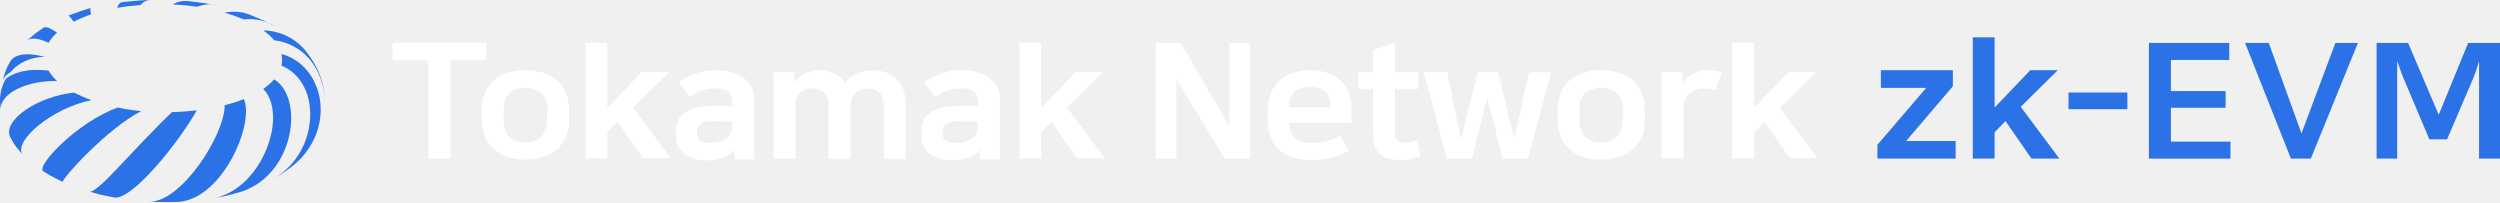
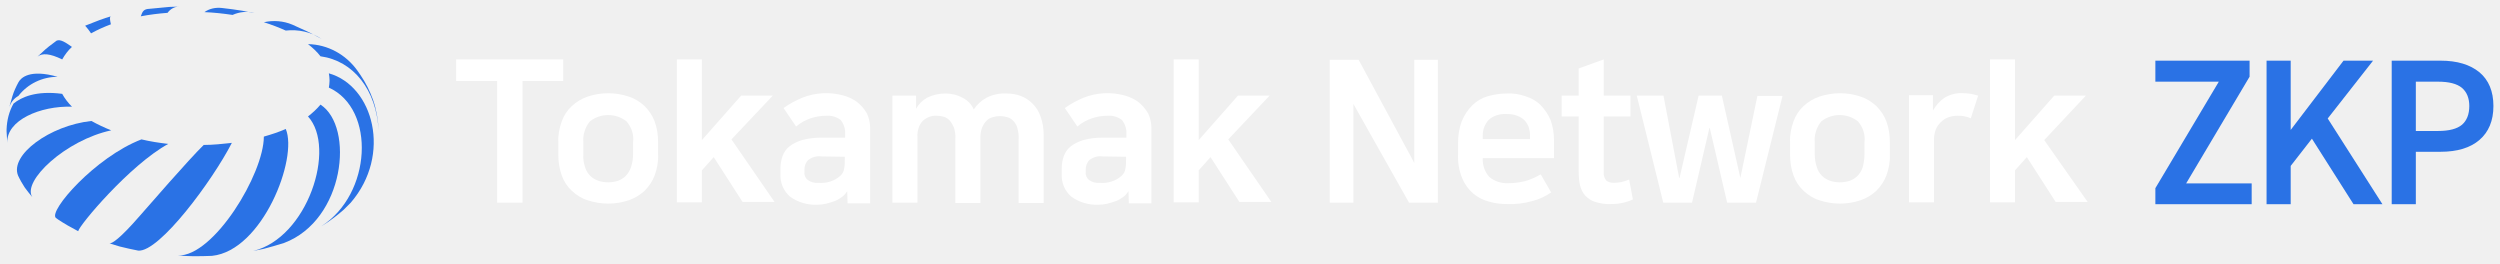
- <svg xmlns="http://www.w3.org/2000/svg" width="334" height="27" viewBox="0 0 334 27" fill="none">
-   <path d="M0.689 9.664C0.568 10.04 0.405 10.604 0.284 10.98C0.446 10.416 0.852 9.927 1.379 9.664C2.474 8.348 4.178 7.596 5.963 7.596C2.677 6.731 1.663 7.709 1.379 8.198C1.095 8.686 0.852 9.175 0.689 9.664Z" fill="#2A72E5" />
-   <path d="M4.097 5.001L3.61 5.415C4.178 5.001 5.071 5.077 6.491 5.716C6.815 5.189 7.18 4.738 7.626 4.362C6.937 3.911 6.288 3.497 5.841 3.685C5.233 4.099 4.625 4.512 4.097 5.001Z" fill="#2A72E5" />
-   <path d="M10.831 1.466C10.344 1.654 9.655 1.88 9.168 2.068C9.411 2.331 9.655 2.595 9.857 2.895C10.588 2.519 11.399 2.181 12.17 1.918C12.048 1.391 12.007 1.128 12.17 1.053C11.805 1.166 11.237 1.316 10.831 1.466Z" fill="#2A72E5" />
-   <path d="M18.985 0.038C18.214 0.113 17.2 0.188 16.429 0.263C16.024 0.338 15.861 0.489 15.659 1.053C16.713 0.865 17.727 0.752 18.782 0.677C19.107 0.263 19.594 0 20.162 0L18.985 0.038Z" fill="#2A72E5" />
-   <path d="M27.504 0.451C26.773 0.338 25.84 0.225 25.11 0.15C24.38 0.075 23.65 0.225 23.082 0.601C24.177 0.639 25.273 0.752 26.368 0.902C27.179 0.564 28.072 0.489 28.924 0.677C28.477 0.639 27.909 0.526 27.504 0.451Z" fill="#2A72E5" />
-   <path d="M35.13 2.707C34.603 2.482 33.873 2.181 33.346 1.955C32.291 1.541 31.114 1.466 30.019 1.692C30.911 1.955 31.763 2.256 32.575 2.594C34.035 2.444 35.536 2.745 36.753 3.497C36.266 3.271 35.658 2.933 35.13 2.707Z" fill="#2A72E5" />
-   <path d="M42.757 10.078C42.392 9.138 41.905 8.235 41.296 7.408L40.931 6.919C39.593 5.189 37.483 4.099 35.171 4.061C35.698 4.437 36.226 4.888 36.631 5.377C40.485 5.866 43.162 9.025 43.406 13.387C43.365 12.296 43.162 11.168 42.757 10.078Z" fill="#2A72E5" />
-   <path d="M37.24 23.465C37.97 23.014 38.66 22.525 39.35 21.961C39.593 21.735 39.917 21.435 40.161 21.209C44.988 16.02 42.797 8.574 37.605 7.22C37.646 7.446 37.686 7.709 37.686 7.935C37.686 7.972 37.686 8.01 37.686 8.048C37.686 8.273 37.646 8.536 37.605 8.762C43.122 11.094 42.595 20.307 36.712 23.766L37.24 23.465Z" fill="#2A72E5" />
-   <path d="M29.979 26.21C30.709 26.022 31.642 25.797 32.372 25.571C39.471 23.089 40.607 13.011 36.631 10.604C36.185 11.093 35.698 11.507 35.171 11.883C38.538 15.305 35.09 25.045 28.761 26.436L29.979 26.21Z" fill="#2A72E5" />
-   <path d="M21.743 27C22.392 27 23.285 27 23.974 26.962C29.857 26.398 34.035 16.396 32.574 13.237C31.763 13.575 30.871 13.838 30.019 14.064C30.019 18.088 24.177 27.038 19.999 26.925C20.526 26.962 21.216 27 21.743 27Z" fill="#2A72E5" />
-   <path d="M13.184 25.947C13.833 26.098 14.726 26.286 15.375 26.399C17.849 26.549 24.015 18.84 26.287 14.741C25.192 14.854 24.096 14.967 23.001 14.967C21.216 16.584 16.511 21.623 15.578 22.6C13.184 25.157 12.292 25.646 12.008 25.609L13.184 25.947Z" fill="#2A72E5" />
-   <path d="M6.044 23.052C6.775 23.503 7.505 23.879 8.275 24.255L8.357 24.293C8.478 23.654 14.36 17.148 18.863 14.854C17.809 14.741 16.754 14.591 15.74 14.365C10.344 16.283 4.827 22.149 5.76 22.864L6.044 23.052Z" fill="#2A72E5" />
-   <path d="M2.109 19.555C2.353 19.855 2.718 20.307 3.002 20.607C1.785 18.878 6.896 14.44 12.21 13.387C11.399 13.087 10.628 12.748 9.898 12.372C5.03 12.861 0.365 16.057 1.339 18.276C1.542 18.69 1.866 19.216 2.109 19.555Z" fill="#2A72E5" />
-   <path d="M0 13.274C0 13.35 0 13.425 0 13.5C0.041 13.876 0.041 14.365 0.081 14.741C-0.041 12.297 3.935 10.717 7.626 10.83C7.18 10.417 6.775 9.928 6.491 9.439C3.408 9.063 1.704 9.815 0.811 10.492C0.284 11.357 0.041 12.297 0 13.274Z" fill="#2A72E5" />
-   <path d="M64.948 5.716H52.453V8.047H57.24V21.209H60.201V8.047H64.948V5.716Z" fill="white" />
-   <path d="M74.44 10.755C73.913 10.303 73.264 9.927 72.615 9.739C71.033 9.25 69.369 9.25 67.788 9.739C67.098 9.965 66.489 10.303 65.962 10.755C65.434 11.206 65.029 11.77 64.785 12.409C64.502 13.124 64.339 13.913 64.38 14.665V16.019C64.38 16.771 64.502 17.561 64.785 18.275C65.029 18.915 65.434 19.479 65.962 19.93C66.489 20.381 67.098 20.757 67.788 20.945C69.369 21.434 71.033 21.434 72.615 20.945C73.304 20.72 73.913 20.381 74.44 19.93C74.968 19.441 75.374 18.877 75.617 18.275C75.901 17.561 76.063 16.771 76.022 16.019V14.665C76.022 13.876 75.901 13.124 75.617 12.409C75.374 11.807 74.968 11.243 74.44 10.755ZM71.357 18.84C70.587 19.065 69.775 19.065 69.045 18.84C68.721 18.727 68.396 18.576 68.112 18.313C67.828 18.05 67.625 17.749 67.504 17.373C67.341 16.922 67.26 16.47 67.3 15.982V14.703C67.22 13.876 67.504 13.048 68.071 12.409C69.329 11.507 71.073 11.507 72.331 12.409C72.939 13.048 73.223 13.876 73.102 14.703V15.982C73.102 16.47 73.02 16.922 72.858 17.373C72.737 17.711 72.534 18.05 72.25 18.313C72.006 18.539 71.682 18.727 71.357 18.84Z" fill="white" />
-   <path d="M89.409 9.627H85.718L81.134 14.44V5.716H78.213V21.171H81.134V17.712L82.513 16.283L85.88 21.134H89.612L84.582 14.365L89.409 9.627Z" fill="white" />
-   <path d="M99.267 10.341C98.78 10.003 98.253 9.777 97.685 9.627C96.103 9.213 94.399 9.288 92.858 9.852C92.087 10.153 91.397 10.492 90.707 10.943L90.667 10.98L92.127 12.974L92.168 12.936C93.142 12.184 94.399 11.808 95.656 11.808C96.265 11.77 96.833 11.921 97.32 12.259C97.685 12.673 97.888 13.237 97.847 13.763V14.177H95.048C94.318 14.177 93.547 14.252 92.817 14.44C92.29 14.591 91.762 14.816 91.356 15.117C90.991 15.38 90.707 15.756 90.545 16.17C90.383 16.584 90.302 17.035 90.302 17.486V18.163C90.261 19.066 90.667 19.968 91.438 20.57C92.33 21.171 93.466 21.472 94.561 21.435C94.926 21.435 95.251 21.397 95.616 21.322C95.981 21.247 96.305 21.134 96.671 21.021C96.995 20.908 97.279 20.72 97.563 20.532C97.766 20.382 97.928 20.194 98.091 19.968L98.131 21.284H100.768V13.162C100.768 12.635 100.646 12.071 100.403 11.582C100.078 11.056 99.713 10.68 99.267 10.341ZM97.807 16.245V16.508C97.807 16.847 97.807 17.223 97.725 17.561C97.685 17.862 97.523 18.088 97.279 18.313C96.589 18.878 95.657 19.141 94.723 19.066C94.277 19.103 93.831 18.99 93.506 18.765C93.222 18.577 93.06 18.238 93.101 17.9V17.637C93.101 17.261 93.222 16.884 93.547 16.584C93.993 16.283 94.521 16.132 95.089 16.208L97.807 16.245Z" fill="white" />
-   <path d="M119.712 10.491C119.306 10.115 118.86 9.852 118.333 9.664C117.806 9.476 117.238 9.401 116.67 9.401C115.859 9.363 115.088 9.513 114.357 9.852C113.749 10.153 113.221 10.604 112.857 11.13C112.613 10.604 112.167 10.153 111.599 9.89C110.95 9.551 110.26 9.401 109.53 9.401C108.8 9.401 108.07 9.551 107.421 9.852C106.853 10.153 106.407 10.566 106.123 11.055V9.626H103.364V21.208H106.285V14.101C106.244 13.462 106.447 12.823 106.893 12.371C107.34 11.995 107.907 11.77 108.516 11.807C108.8 11.807 109.084 11.845 109.368 11.92C109.652 11.995 109.855 12.146 110.058 12.334C110.26 12.559 110.422 12.823 110.544 13.086C110.666 13.462 110.747 13.876 110.706 14.289V21.246H113.627V14.252C113.627 13.838 113.668 13.462 113.83 13.086C113.952 12.823 114.114 12.559 114.357 12.334C114.56 12.146 114.804 12.033 115.088 11.958C115.615 11.807 116.183 11.807 116.751 11.958C117.035 12.033 117.238 12.146 117.44 12.334C117.684 12.559 117.846 12.823 117.927 13.086C118.049 13.499 118.13 13.913 118.09 14.364V21.246H121.01V13.8C121.01 13.161 120.889 12.484 120.645 11.883C120.442 11.319 120.118 10.867 119.712 10.491Z" fill="white" />
-   <path d="M132.085 10.341C131.598 10.003 131.071 9.777 130.503 9.627C128.921 9.213 127.217 9.288 125.676 9.852C124.905 10.153 124.215 10.492 123.525 10.943L123.485 10.98L124.945 12.974L124.986 12.936C125.96 12.184 127.217 11.808 128.475 11.808C129.083 11.77 129.651 11.921 130.138 12.259C130.503 12.673 130.706 13.237 130.666 13.763V14.177H127.866C127.136 14.177 126.365 14.252 125.635 14.44C125.108 14.591 124.58 14.816 124.175 15.117C123.809 15.38 123.525 15.756 123.363 16.17C123.201 16.584 123.12 17.035 123.12 17.486V18.163C123.079 19.066 123.485 19.968 124.256 20.57C125.148 21.171 126.284 21.472 127.379 21.435C127.744 21.435 128.069 21.397 128.434 21.322C128.799 21.247 129.124 21.134 129.489 21.021C129.814 20.908 130.098 20.72 130.382 20.532C130.584 20.382 130.746 20.194 130.909 19.968L130.949 21.284H133.586V13.162C133.586 12.635 133.465 12.071 133.221 11.582C132.897 11.056 132.531 10.68 132.085 10.341ZM130.625 16.245V16.508C130.625 16.847 130.625 17.223 130.544 17.561C130.503 17.862 130.341 18.088 130.098 18.313C129.408 18.878 128.475 19.141 127.542 19.066C127.095 19.103 126.649 18.99 126.325 18.765C126.041 18.577 125.879 18.238 125.919 17.9V17.637C125.919 17.261 126.041 16.884 126.365 16.584C126.812 16.283 127.339 16.132 127.907 16.208L130.625 16.245Z" fill="white" />
-   <path d="M147.378 9.627H143.687L139.103 14.44V5.716H136.182V21.171H139.103V17.712L140.482 16.283L143.849 21.134H147.581L142.551 14.365L147.378 9.627Z" fill="white" />
-   <path d="M163.28 15.23L157.763 5.753H154.396V21.209H157.155V10.529C157.155 10.529 157.885 11.732 158.088 12.071L163.646 21.209H167.013V5.753H164.254V16.922C164.254 16.884 163.443 15.493 163.28 15.23Z" fill="white" />
-   <path d="M178.98 10.642C178.493 10.19 177.884 9.89 177.235 9.702C176.546 9.476 175.775 9.363 175.045 9.401C174.274 9.401 173.544 9.514 172.814 9.702C172.124 9.89 171.515 10.228 171.029 10.679C170.501 11.168 170.095 11.732 169.812 12.371C169.487 13.161 169.365 13.951 169.365 14.778V15.982C169.325 16.884 169.487 17.749 169.852 18.576C170.136 19.215 170.583 19.779 171.151 20.231C171.678 20.644 172.327 20.945 172.976 21.096C173.666 21.284 174.355 21.359 175.085 21.359C176.1 21.396 177.114 21.284 178.087 21.02C178.858 20.832 179.547 20.532 180.197 20.118H180.237L179.02 18.163H178.98C178.412 18.463 177.803 18.727 177.195 18.877C176.546 19.027 175.897 19.103 175.248 19.103C174.436 19.14 173.625 18.915 173.016 18.426C172.489 17.899 172.205 17.147 172.246 16.395H180.562V14.477C180.562 13.725 180.44 12.973 180.156 12.259C179.872 11.657 179.467 11.093 178.98 10.642ZM175.004 11.619C175.41 11.619 175.856 11.657 176.262 11.807C176.586 11.92 176.87 12.071 177.114 12.296C177.316 12.484 177.479 12.748 177.6 13.011C177.682 13.274 177.763 13.575 177.763 13.876V14.327H172.246V13.913C172.246 13.312 172.489 12.71 172.935 12.259C173.463 11.807 174.234 11.582 175.004 11.619Z" fill="white" />
-   <path d="M189.283 18.727C189 18.84 188.675 18.915 188.391 18.99C188.107 19.028 187.823 19.065 187.539 19.065C187.215 19.065 186.931 18.99 186.687 18.84C186.444 18.577 186.322 18.238 186.363 17.9V11.883H189.487V9.627H186.363V5.716L183.442 6.694V9.627H181.454V11.883H183.442V17.9C183.442 18.389 183.482 18.877 183.604 19.366C183.726 19.78 183.929 20.156 184.213 20.457C184.537 20.758 184.943 21.021 185.389 21.134C185.957 21.284 186.565 21.397 187.174 21.359C187.701 21.359 188.188 21.322 188.675 21.209C189.04 21.134 189.405 21.021 189.73 20.87H189.77L189.324 18.689L189.283 18.727Z" fill="white" />
-   <path d="M202.305 18.539L200.155 9.664V9.626H197.437L195.206 18.539H195.165L193.34 9.664V9.626H190.216L193.299 21.171V21.209H196.666L198.695 13.124H198.735L200.763 21.209H204.131L207.214 9.702V9.664H204.293L202.305 18.539Z" fill="white" />
-   <path d="M218.167 10.755C217.639 10.303 216.99 9.927 216.341 9.739C214.8 9.25 213.096 9.25 211.514 9.739C210.824 9.965 210.216 10.303 209.688 10.755C209.161 11.206 208.755 11.77 208.512 12.409C208.228 13.124 208.066 13.913 208.106 14.665V16.019C208.106 16.771 208.228 17.561 208.512 18.275C208.755 18.915 209.161 19.479 209.688 19.93C210.216 20.381 210.824 20.757 211.514 20.945C213.096 21.434 214.759 21.434 216.341 20.945C217.031 20.72 217.639 20.381 218.167 19.93C218.694 19.441 219.1 18.877 219.343 18.275C219.627 17.561 219.789 16.771 219.749 16.019V14.665C219.749 13.876 219.627 13.124 219.343 12.409C219.1 11.807 218.694 11.243 218.167 10.755ZM215.084 18.84C214.313 19.065 213.501 19.065 212.771 18.84C212.447 18.727 212.122 18.576 211.838 18.313C211.554 18.05 211.352 17.749 211.23 17.373C211.068 16.922 210.986 16.47 210.986 15.982V14.703C210.905 13.876 211.189 13.048 211.757 12.409C213.015 11.507 214.759 11.507 216.017 12.409C216.625 13.048 216.909 13.876 216.787 14.703V15.982C216.787 16.47 216.706 16.922 216.584 17.373C216.463 17.711 216.26 18.05 215.976 18.313C215.733 18.539 215.408 18.727 215.084 18.84Z" fill="white" />
-   <path d="M229.201 9.439C228.876 9.401 228.552 9.364 228.268 9.364C227.497 9.326 226.727 9.514 226.077 9.89C225.55 10.229 225.104 10.717 224.779 11.244V9.589H221.98V21.171H224.901V14.327C224.901 13.989 224.982 13.613 225.104 13.312C225.225 13.011 225.428 12.748 225.671 12.522C225.915 12.297 226.199 12.109 226.523 11.996C226.848 11.883 227.213 11.808 227.619 11.808C227.903 11.808 228.227 11.808 228.511 11.883C228.755 11.921 228.958 11.996 229.16 12.071H229.201L230.053 9.627H230.012C229.728 9.552 229.444 9.476 229.201 9.439Z" fill="white" />
-   <path d="M237.76 14.44L242.628 9.627H238.937L234.352 14.44V5.716H231.432V21.171H234.352V17.712L235.732 16.283L239.099 21.134H242.831L237.76 14.44Z" fill="white" />
-   <path d="M324.566 18.619L321.12 10.474C320.889 9.938 320.658 9.253 320.265 8.138V21.192H317.513V5.737H321.722L325.814 15.34L329.745 5.737H334V21.192H331.202V8.138C330.855 9.424 330.624 9.917 330.416 10.474L326.924 18.619H324.566Z" fill="#2A72E5" />
-   <path d="M306.067 21.192L299.939 5.737H303.107L307.477 17.826L312.009 5.737H315.015L308.726 21.192H306.067Z" fill="#2A72E5" />
-   <path d="M287.097 5.737H297.826V8.009H290.033V12.168H297.341V14.397H290.033V18.92H297.988V21.192H287.097V5.737Z" fill="#2A72E5" />
-   <path d="M276.351 14.59V12.36H284.213V14.59H276.351Z" fill="#2A72E5" />
-   <path d="M274.918 9.381L269.97 14.268L275.126 21.191H271.403L267.935 16.176L266.478 17.676V21.191H263.565V4.987H266.478V14.375L271.242 9.381H274.918Z" fill="#2A72E5" />
-   <path d="M260.904 9.381V11.524L254.661 18.834H261.274V21.191H250.823V19.348L257.343 11.739H251.285V9.381H260.904Z" fill="#2A72E5" />
+ <svg xmlns="http://www.w3.org/2000/svg" width="760" height="80" viewBox="73 36 760 80" fill="none">
+   <path d="M76.795 65.163C76.478 66.22 76.055 67.805 75.738 68.862C76.16 67.276 77.217 65.902 78.591 65.163C81.445 61.464 85.884 59.35 90.534 59.35C81.973 56.919 79.331 59.667 78.591 61.041C77.852 62.415 77.217 63.789 76.795 65.163Z" fill="#2A72E5" />
+   <path d="M85.674 52.056L84.405 53.219C85.885 52.056 88.21 52.267 91.909 54.064C92.755 52.584 93.706 51.316 94.868 50.259C93.072 48.991 91.381 47.828 90.218 48.357C88.633 49.519 87.047 50.682 85.674 52.056Z" fill="#2A72E5" />
+   <path d="M103.22 42.121C101.952 42.65 100.155 43.284 98.887 43.813C99.521 44.552 100.155 45.292 100.683 46.138C102.586 45.081 104.7 44.13 106.708 43.39C106.391 41.91 106.285 41.17 106.708 40.959C105.756 41.276 104.277 41.699 103.22 42.121Z" fill="#2A72E5" />
+   <path d="M124.461 38.106C122.453 38.317 119.811 38.529 117.803 38.74C116.746 38.951 116.323 39.374 115.795 40.959C118.543 40.431 121.185 40.114 123.933 39.902C124.778 38.74 126.046 38 127.526 38L124.461 38.106Z" fill="#2A72E5" />
+   <path d="M146.656 39.268C144.754 38.95 142.323 38.633 140.421 38.422C138.518 38.211 136.616 38.633 135.136 39.69C137.99 39.796 140.843 40.113 143.698 40.536C145.811 39.585 148.136 39.373 150.355 39.902C149.193 39.796 147.713 39.479 146.656 39.268Z" fill="#2A72E5" />
+   <path d="M166.528 45.61C165.155 44.976 163.253 44.13 161.878 43.496C159.131 42.333 156.066 42.122 153.212 42.756C155.537 43.496 157.757 44.341 159.871 45.293C163.675 44.87 167.586 45.715 170.756 47.829C169.488 47.195 167.903 46.244 166.528 45.61Z" fill="#2A72E5" />
+   <path d="M186.395 66.325C185.444 63.682 184.176 61.146 182.59 58.821L181.639 57.447C178.151 52.585 172.655 49.52 166.631 49.414C168.005 50.471 169.38 51.739 170.436 53.114C180.476 54.487 187.451 63.365 188.086 75.625C187.981 72.56 187.451 69.39 186.395 66.325Z" fill="#2A72E5" />
+   <path d="M172.019 103.95C173.921 102.682 175.718 101.308 177.515 99.722C178.149 99.088 178.994 98.243 179.628 97.609C192.205 83.023 186.498 62.097 172.971 58.292C173.076 58.926 173.181 59.666 173.181 60.3C173.181 60.406 173.181 60.511 173.181 60.617C173.181 61.251 173.076 61.991 172.971 62.625C187.343 69.178 185.97 95.072 170.645 104.795L172.019 103.95Z" fill="#2A72E5" />
+   <path d="M153.104 111.665C155.006 111.137 157.436 110.502 159.339 109.868C177.834 102.893 180.794 74.568 170.436 67.804C169.273 69.178 168.005 70.34 166.631 71.397C175.403 81.015 166.42 108.389 149.932 112.299L153.104 111.665Z" fill="#2A72E5" />
+   <path d="M131.649 113.884C133.34 113.884 135.665 113.884 137.462 113.779C152.787 112.193 163.672 84.08 159.868 75.202C157.754 76.153 155.429 76.893 153.21 77.527C153.21 88.836 137.991 113.989 127.105 113.672C128.479 113.779 130.275 113.884 131.649 113.884Z" fill="#2A72E5" />
+   <path d="M109.349 110.925C111.04 111.348 113.366 111.877 115.056 112.194C121.503 112.617 137.568 90.95 143.487 79.43C140.633 79.747 137.779 80.064 134.926 80.064C130.275 84.609 118.016 98.771 115.585 101.519C109.349 108.706 107.024 110.08 106.284 109.975L109.349 110.925Z" fill="#2A72E5" />
+   <path d="M90.745 102.788C92.647 104.056 94.55 105.113 96.558 106.17L96.769 106.276C97.086 104.479 112.411 86.195 124.142 79.748C121.394 79.43 118.647 79.008 116.004 78.374C101.948 83.764 87.574 100.251 90.005 102.259L90.745 102.788Z" fill="#2A72E5" />
+   <path d="M80.496 92.959C81.13 93.805 82.081 95.073 82.821 95.919C79.65 91.057 92.967 78.586 106.812 75.626C104.698 74.781 102.69 73.83 100.788 72.773C88.105 74.147 75.951 83.13 78.488 89.366C79.016 90.529 79.862 92.008 80.496 92.959Z" fill="#2A72E5" />
+   <path d="M75 75.308C75 75.519 75 75.731 75 75.942C75.106 76.999 75.106 78.373 75.211 79.43C74.894 72.56 85.252 68.121 94.869 68.438C93.707 67.276 92.65 65.902 91.91 64.528C83.878 63.471 79.439 65.585 77.114 67.487C75.74 69.918 75.106 72.56 75 75.308Z" fill="#2A72E5" />
+   <path d="M244.211 54.064H211.659V60.617H224.13V97.608H231.845V60.617H244.211V54.064Z" fill="white" />
+   <path d="M268.938 68.227C267.565 66.959 265.873 65.902 264.183 65.374C260.061 64 255.727 64 251.606 65.374C249.809 66.008 248.224 66.959 246.85 68.227C245.476 69.496 244.419 71.081 243.785 72.878C243.045 74.886 242.623 77.105 242.728 79.219V83.024C242.728 85.138 243.045 87.357 243.785 89.365C244.419 91.162 245.476 92.747 246.85 94.016C248.224 95.284 249.809 96.341 251.606 96.869C255.727 98.243 260.061 98.243 264.183 96.869C265.979 96.235 267.565 95.284 268.938 94.016C270.313 92.642 271.37 91.056 272.003 89.365C272.743 87.357 273.166 85.138 273.06 83.024V79.219C273.06 77 272.743 74.886 272.003 72.878C271.37 71.187 270.313 69.601 268.938 68.227ZM260.906 90.951C258.898 91.585 256.784 91.585 254.882 90.951C254.037 90.634 253.191 90.211 252.452 89.471C251.712 88.731 251.183 87.886 250.866 86.829C250.443 85.561 250.232 84.292 250.337 82.918V79.325C250.127 77 250.866 74.674 252.345 72.878C255.622 70.341 260.166 70.341 263.443 72.878C265.028 74.674 265.768 77 265.451 79.325V82.918C265.451 84.292 265.239 85.561 264.816 86.829C264.5 87.78 263.971 88.731 263.231 89.471C262.597 90.105 261.752 90.634 260.906 90.951Z" fill="white" />
+   <path d="M307.937 65.055H298.32L286.377 78.584V54.064H278.767V97.502H286.377V87.779L289.97 83.763L298.742 97.397H308.466L295.36 78.372L307.937 65.055Z" fill="white" />
+   <path d="M333.62 67.066C332.351 66.115 330.978 65.481 329.498 65.058C325.376 63.895 320.937 64.107 316.922 65.692C314.913 66.537 313.117 67.489 311.32 68.757L311.215 68.863L315.019 74.464L315.125 74.359C317.661 72.245 320.937 71.188 324.214 71.188C325.799 71.082 327.279 71.505 328.547 72.456C329.498 73.619 330.026 75.204 329.921 76.684V77.846H322.629C320.726 77.846 318.718 78.058 316.815 78.586C315.442 79.009 314.068 79.643 313.01 80.489C312.06 81.228 311.32 82.285 310.897 83.448C310.475 84.61 310.263 85.879 310.263 87.147V89.049C310.157 91.586 311.215 94.123 313.222 95.814C315.547 97.505 318.507 98.35 321.36 98.245C322.311 98.245 323.157 98.139 324.108 97.927C325.059 97.716 325.904 97.399 326.856 97.082C327.701 96.765 328.441 96.236 329.181 95.708C329.709 95.285 330.132 94.757 330.555 94.123L330.661 97.822H337.53V74.993C337.53 73.513 337.213 71.928 336.579 70.554C335.733 69.074 334.783 68.017 333.62 67.066ZM329.815 83.659V84.399C329.815 85.35 329.815 86.407 329.604 87.358C329.498 88.204 329.076 88.838 328.441 89.472C326.644 91.058 324.214 91.797 321.782 91.586C320.62 91.692 319.457 91.375 318.612 90.74C317.872 90.212 317.45 89.261 317.555 88.31V87.57C317.555 86.513 317.872 85.456 318.718 84.61C319.881 83.765 321.254 83.342 322.734 83.554L329.815 83.659Z" fill="white" />
+   <path d="M386.886 67.487C385.829 66.43 384.667 65.69 383.294 65.162C381.919 64.633 380.44 64.422 378.96 64.422C376.847 64.316 374.838 64.739 372.935 65.69C371.35 66.536 369.976 67.804 369.025 69.284C368.391 67.804 367.228 66.536 365.749 65.796C364.058 64.845 362.261 64.422 360.359 64.422C358.456 64.422 356.554 64.845 354.864 65.69C353.384 66.536 352.221 67.698 351.481 69.072V65.056H344.295V97.609H351.904V77.633C351.798 75.837 352.327 74.04 353.489 72.772C354.652 71.715 356.131 71.081 357.717 71.186C358.456 71.186 359.196 71.292 359.936 71.503C360.676 71.715 361.204 72.137 361.733 72.666C362.261 73.3 362.684 74.04 363.001 74.78C363.318 75.837 363.529 76.999 363.424 78.162V97.714H371.033V78.056C371.033 76.893 371.14 75.837 371.562 74.78C371.878 74.04 372.302 73.3 372.935 72.666C373.465 72.137 374.098 71.82 374.838 71.609C376.212 71.186 377.692 71.186 379.172 71.609C379.912 71.82 380.44 72.137 380.968 72.666C381.602 73.3 382.025 74.04 382.236 74.78C382.554 75.942 382.765 77.105 382.659 78.373V97.714H390.269V76.788C390.269 74.991 389.951 73.089 389.317 71.398C388.789 69.812 387.944 68.544 386.886 67.487Z" fill="white" />
+   <path d="M419.124 67.066C417.856 66.115 416.482 65.481 415.002 65.058C410.88 63.895 406.442 64.107 402.425 65.692C400.418 66.537 398.621 67.489 396.824 68.757L396.718 68.863L400.523 74.464L400.63 74.359C403.165 72.245 406.442 71.188 409.718 71.188C411.304 71.082 412.782 71.505 414.051 72.456C415.002 73.619 415.531 75.204 415.426 76.684V77.846H408.133C406.23 77.846 404.222 78.058 402.32 78.586C400.946 79.009 399.572 79.643 398.515 80.489C397.564 81.228 396.824 82.285 396.401 83.448C395.979 84.61 395.768 85.879 395.768 87.147V89.049C395.661 91.586 396.718 94.123 398.726 95.814C401.052 97.505 404.011 98.35 406.865 98.245C407.815 98.245 408.662 98.139 409.612 97.927C410.564 97.716 411.409 97.399 412.36 97.082C413.206 96.765 413.946 96.236 414.686 95.708C415.214 95.285 415.637 94.757 416.059 94.123L416.165 97.822H423.035V74.993C423.035 73.513 422.718 71.928 422.084 70.554C421.238 69.074 420.287 68.017 419.124 67.066ZM415.319 83.659V84.399C415.319 85.35 415.319 86.407 415.109 87.358C415.002 88.204 414.579 88.838 413.946 89.472C412.149 91.058 409.718 91.797 407.287 91.586C406.125 91.692 404.962 91.375 404.117 90.74C403.377 90.212 402.955 89.261 403.06 88.31V87.57C403.06 86.513 403.377 85.456 404.222 84.61C405.385 83.765 406.759 83.342 408.239 83.554L415.319 83.659Z" fill="white" />
+   <path d="M458.967 65.056H449.35L437.407 78.585V54.065H429.797V97.503H437.407V87.78L441.001 83.763L449.773 97.397H459.495L446.39 78.373L458.967 65.056Z" fill="white" />
+   <path d="M500.393 80.803L486.02 54.17H477.248V97.608H484.435V67.592C484.435 67.592 486.337 70.974 486.865 71.925L501.345 97.608H510.117V54.17H502.93V85.559C502.93 85.454 500.816 81.543 500.393 80.803Z" fill="white" />
+   <path d="M541.297 67.91C540.029 66.641 538.444 65.796 536.753 65.267C534.957 64.633 532.948 64.316 531.045 64.422C529.038 64.422 527.135 64.739 525.233 65.267C523.436 65.796 521.851 66.747 520.583 68.015C519.209 69.389 518.152 70.975 517.413 72.771C516.566 74.991 516.249 77.21 516.249 79.535V82.918C516.144 85.454 516.566 87.885 517.518 90.21C518.258 92.007 519.421 93.592 520.9 94.861C522.274 96.023 523.965 96.869 525.656 97.291C527.453 97.82 529.25 98.031 531.152 98.031C533.794 98.137 536.436 97.82 538.972 97.08C540.981 96.552 542.777 95.706 544.468 94.543H544.574L541.404 89.047H541.297C539.818 89.893 538.232 90.633 536.647 91.056C534.957 91.478 533.265 91.69 531.575 91.69C529.46 91.796 527.347 91.161 525.761 89.787C524.388 88.308 523.648 86.194 523.753 84.08H545.419V78.69C545.419 76.576 545.102 74.462 544.363 72.454C543.623 70.763 542.566 69.178 541.297 67.91ZM530.94 70.658C531.997 70.658 533.16 70.763 534.217 71.186C535.062 71.503 535.802 71.926 536.436 72.56C536.964 73.088 537.387 73.828 537.704 74.568C537.916 75.308 538.127 76.153 538.127 76.999V78.267H523.753V77.105C523.753 75.414 524.388 73.723 525.55 72.454C526.925 71.186 528.932 70.552 530.94 70.658Z" fill="white" />
+   <path d="M568.142 90.632C567.402 90.949 566.557 91.161 565.817 91.372C565.077 91.478 564.337 91.584 563.597 91.584C562.752 91.584 562.012 91.372 561.378 90.949C560.744 90.21 560.427 89.258 560.532 88.307V71.397H568.671V65.055H560.532V54.064L552.923 56.812V65.055H547.744V71.397H552.923V88.307C552.923 89.681 553.028 91.055 553.346 92.429C553.663 93.592 554.191 94.649 554.931 95.494C555.777 96.34 556.833 97.079 557.996 97.397C559.475 97.819 561.06 98.136 562.647 98.031C564.02 98.031 565.289 97.925 566.557 97.608C567.507 97.397 568.459 97.079 569.304 96.657H569.41L568.247 90.527L568.142 90.632Z" fill="white" />
+   <path d="M602.069 90.105L596.467 65.162V65.057H589.387L583.574 90.105H583.468L578.712 65.162V65.057H570.574L578.606 97.503V97.609H587.378L592.663 74.886H592.768L598.053 97.609H606.826L614.858 65.268V65.162H607.248L602.069 90.105Z" fill="white" />
+   <path d="M643.391 68.227C642.018 66.959 640.326 65.902 638.636 65.374C634.619 64 630.181 64 626.059 65.374C624.262 66.008 622.677 66.959 621.303 68.227C619.929 69.496 618.872 71.081 618.238 72.878C617.498 74.886 617.075 77.105 617.181 79.219V83.024C617.181 85.138 617.498 87.357 618.238 89.365C618.872 91.162 619.929 92.747 621.303 94.016C622.677 95.284 624.262 96.341 626.059 96.869C630.181 98.243 634.514 98.243 638.636 96.869C640.433 96.235 642.018 95.284 643.391 94.016C644.765 92.642 645.822 91.056 646.456 89.365C647.196 87.357 647.618 85.138 647.513 83.024V79.219C647.513 77 647.196 74.886 646.456 72.878C645.822 71.187 644.765 69.601 643.391 68.227ZM635.359 90.951C633.351 91.585 631.237 91.585 629.335 90.951C628.489 90.634 627.644 90.211 626.904 89.471C626.164 88.731 625.636 87.886 625.319 86.829C624.896 85.561 624.685 84.292 624.685 82.918V79.325C624.473 77 625.213 74.674 626.692 72.878C629.969 70.341 634.514 70.341 637.79 72.878C639.375 74.674 640.115 77 639.798 79.325V82.918C639.798 84.292 639.586 85.561 639.269 86.829C638.953 87.78 638.424 88.731 637.684 89.471C637.05 90.105 636.204 90.634 635.359 90.951Z" fill="white" />
+   <path d="M672.14 64.527C671.294 64.422 670.449 64.316 669.709 64.316C667.701 64.21 665.693 64.739 664.002 65.796C662.629 66.747 661.466 68.121 660.62 69.6V64.95H653.328V97.502H660.937V78.267C660.937 77.316 661.149 76.259 661.465 75.413C661.782 74.568 662.311 73.828 662.945 73.194C663.579 72.56 664.319 72.031 665.164 71.714C666.01 71.397 666.961 71.186 668.018 71.186C668.758 71.186 669.603 71.186 670.343 71.397C670.978 71.503 671.506 71.714 672.034 71.926H672.14L674.359 65.056H674.253C673.514 64.844 672.774 64.633 672.14 64.527Z" fill="white" />
+   <path d="M694.441 78.584L707.123 65.055H697.506L685.562 78.584V54.064H677.953V97.502H685.562V87.779L689.156 83.763L697.928 97.397H707.652L694.441 78.584Z" fill="white" />
+   <path d="M807.413 82.14V98.076H800.078V54.442H814.938C819.997 54.442 823.918 55.644 826.763 57.983C829.546 60.323 831 63.738 831 68.228C831 72.718 829.546 76.132 826.763 78.535C823.981 80.939 819.997 82.14 814.938 82.14H807.413ZM814.179 75.816C817.531 75.816 819.934 75.184 821.451 73.919C822.906 72.654 823.665 70.757 823.665 68.228C823.665 65.825 822.906 63.991 821.451 62.726C819.934 61.462 817.531 60.829 814.179 60.829H807.413V75.816H814.179Z" fill="#2A72E5" />
+   <path d="M788.467 98.076L775.82 78.156L769.37 86.44V98.076H762.034V54.442H769.37V75.5L785.432 54.442H794.411L780.626 72.022L797.257 98.076H788.467Z" fill="#2A72E5" />
+   <path d="M756.877 54.442V59.311L737.59 91.752H757.51V98.076H728.231V93.207L747.518 60.829H728.231V54.442H756.877Z" fill="#2A72E5" />
</svg>
